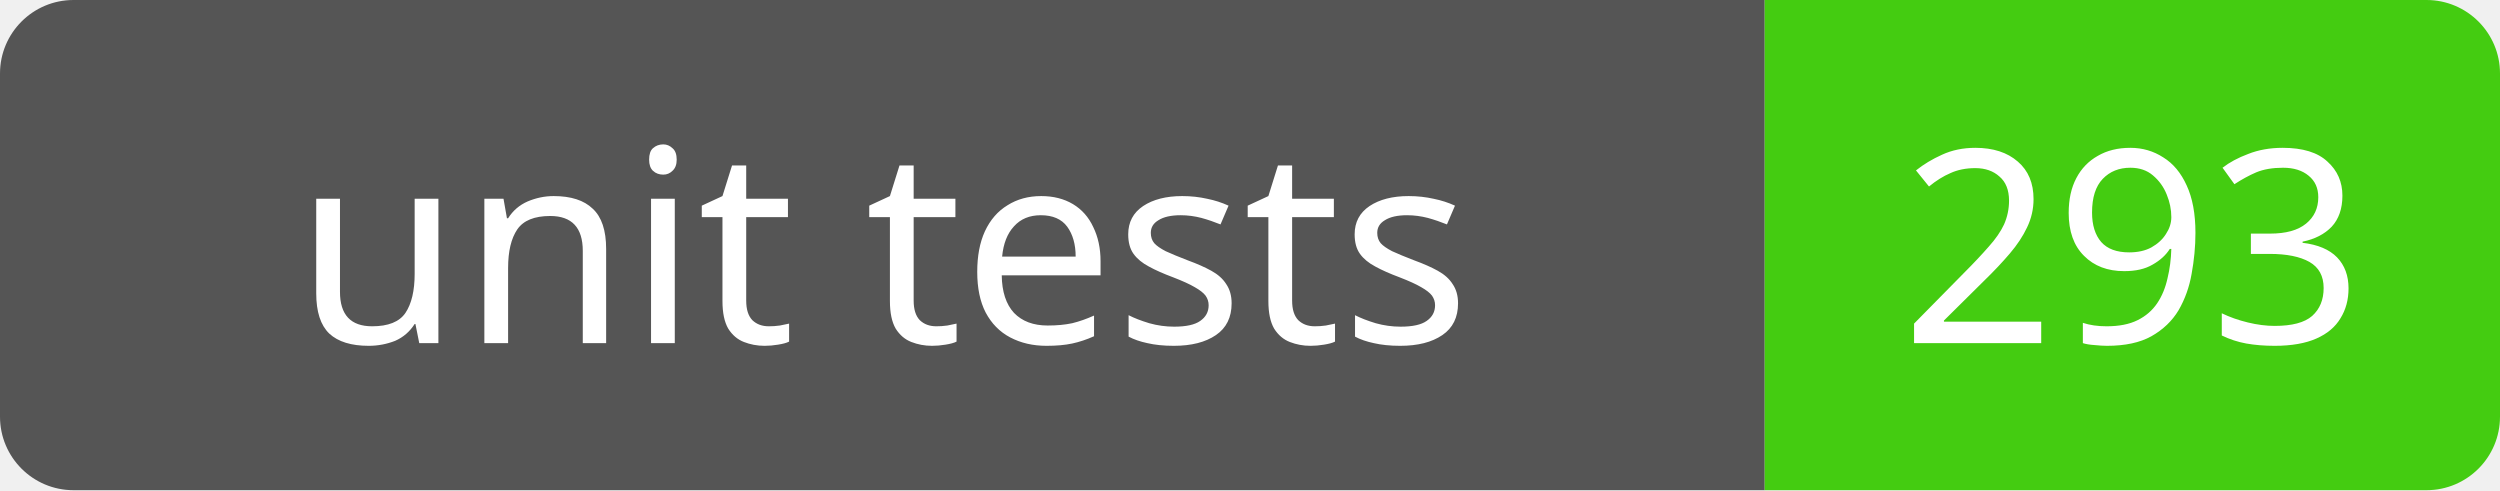
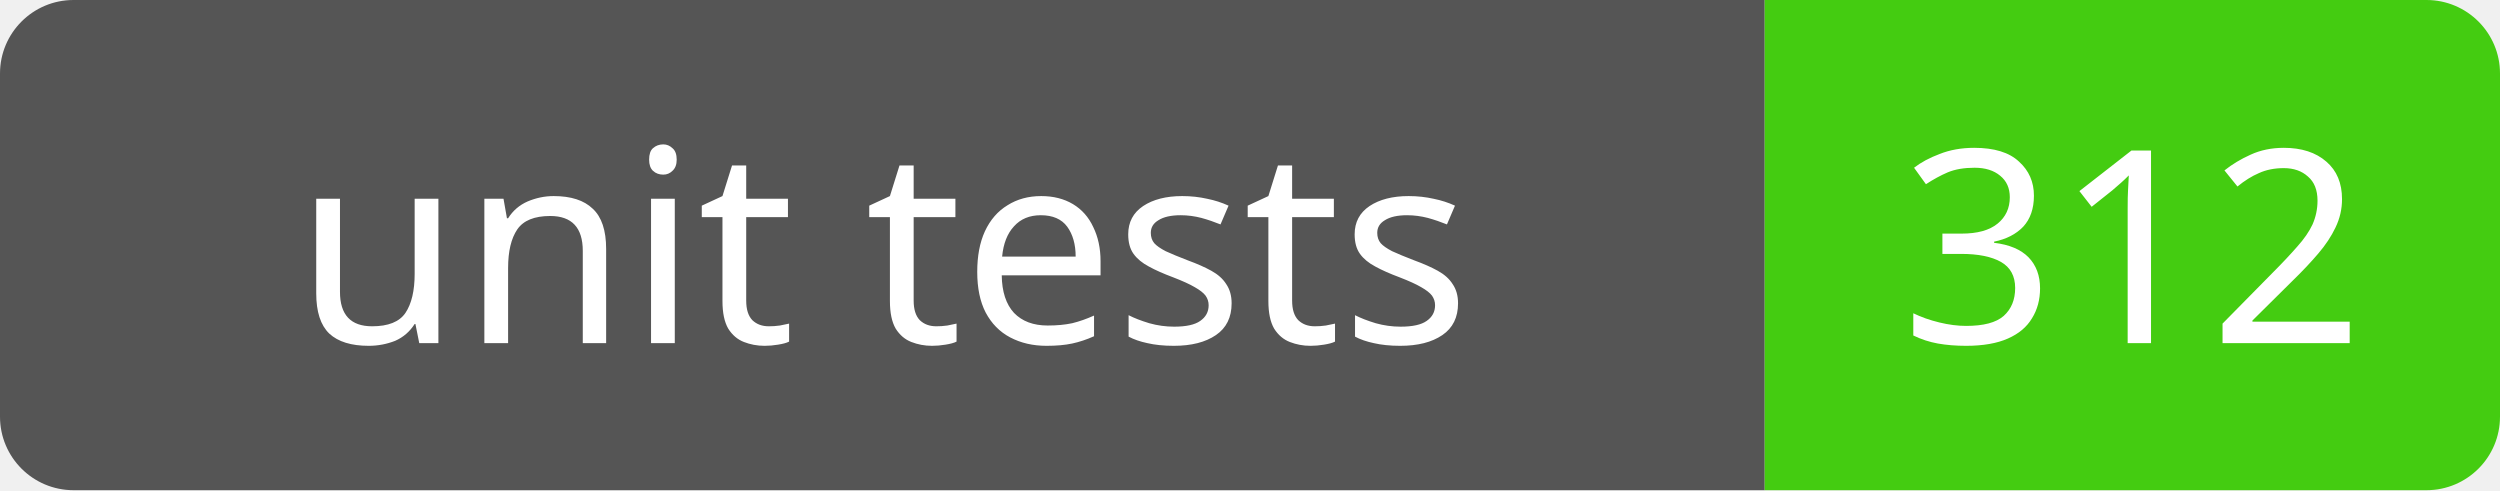
- <svg xmlns="http://www.w3.org/2000/svg" width="102" height="20" role="img" aria-label="unit tests: 293">
+ <svg xmlns="http://www.w3.org/2000/svg" width="102" height="20" role="img" aria-label="unit tests: 312">
  <clipPath id="r">
    <rect width="102" height="20" rx="3" />
  </clipPath>
  <g clip-path="url(#r)">
    <path fill="#555" d="M0 0h72v20H0z" />
    <path fill="#4c1" d="M72 0h30v20H72z" />
  </g>
  <g fill="#fff" text-anchor="middle" font-family="Verdana, sans-serif" font-size="11">
    <text x="36" y="14">unit tests</text>
-     <text x="87" y="14">293</text>
+     <text x="87" y="14">312</text>
  </g>
</svg>
